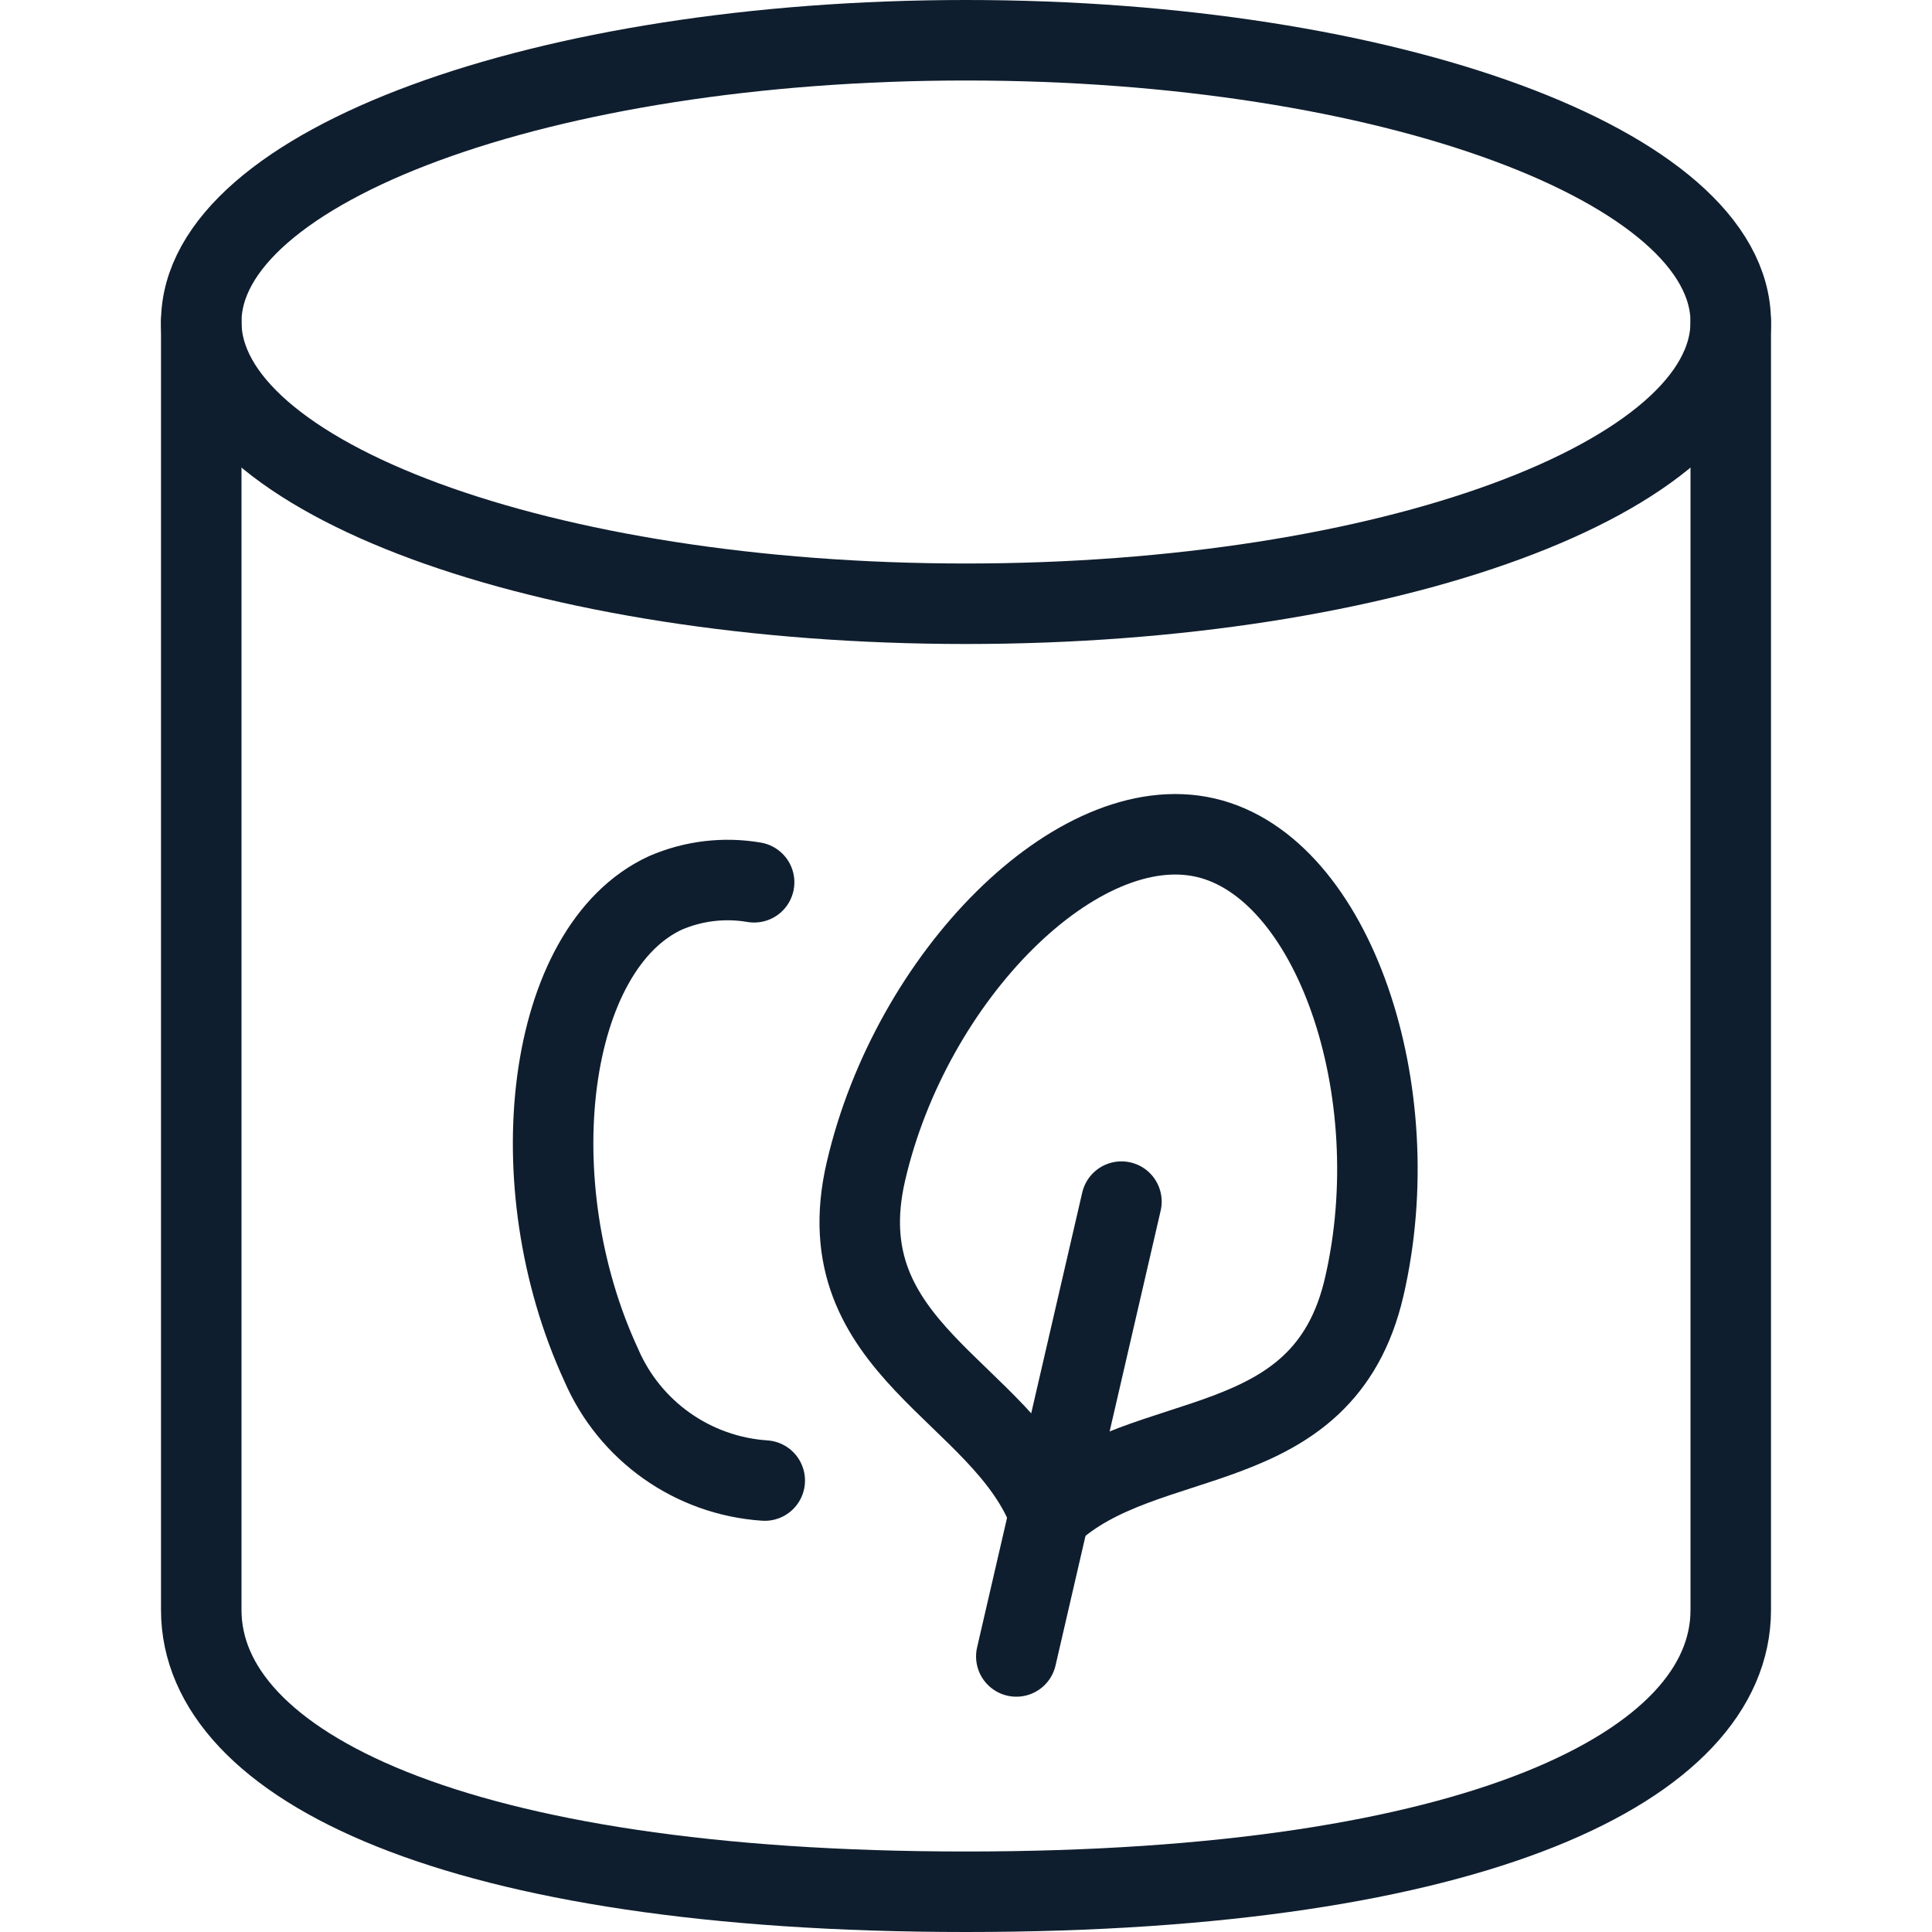
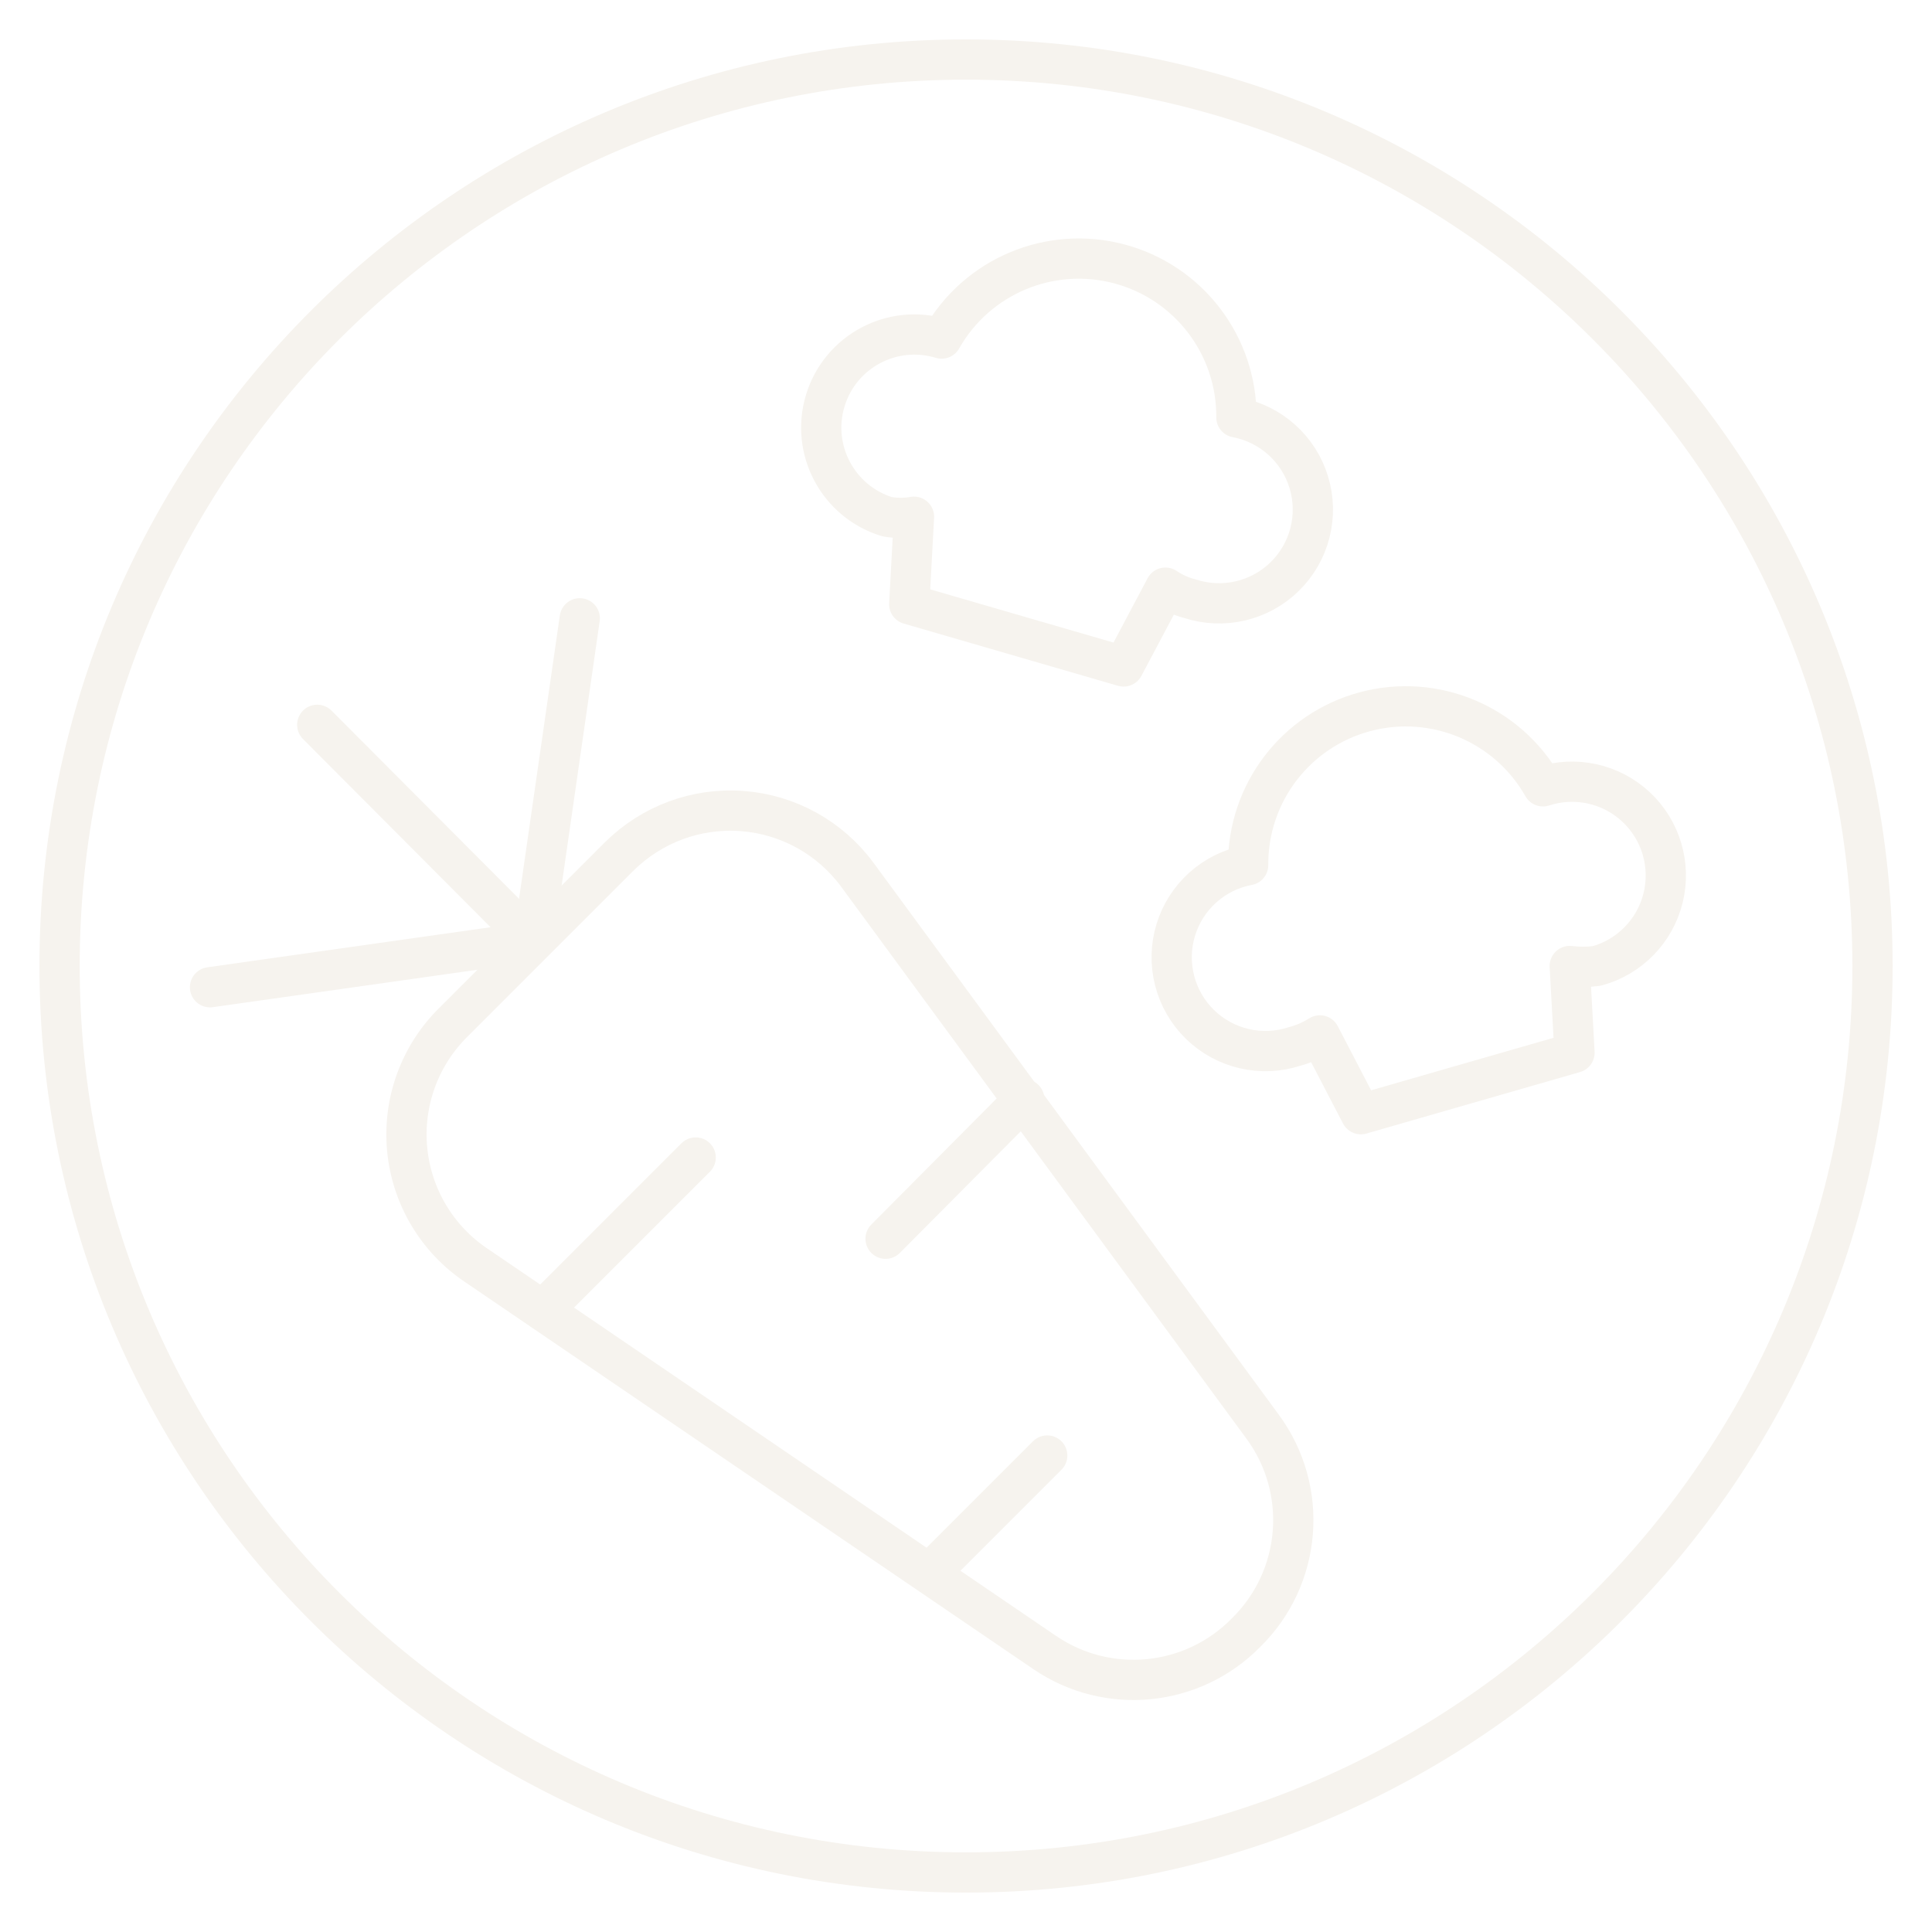
- <svg xmlns="http://www.w3.org/2000/svg" viewBox="0 0 24 24" id="Vegetable-Spinash-Can--Streamline-Ultimate">
-   <defs />
-   <path d="M14.976 10.406c1.588 0.367 2.534 3.147 1.971 5.58 -0.511 2.211 -2.722 1.7 -3.913 2.822 -0.578 -1.531 -2.789 -2.042 -2.278 -4.253 0.562 -2.433 2.633 -4.516 4.22 -4.149Z" fill="none" stroke="#0f1e2e" stroke-linecap="round" stroke-linejoin="round" stroke-width="1" />
-   <path d="m13.931 14.927 -1.306 5.65" fill="none" stroke="#0f1e2e" stroke-linecap="round" stroke-linejoin="round" stroke-width="1" />
-   <path d="M9.368 10.96a1.95 1.95 0 0 0 -1.1 0.131c-1.481 0.681 -1.845 3.6 -0.8 5.864A2.385 2.385 0 0 0 9.5 18.392" fill="none" stroke="#0f1e2e" stroke-linecap="round" stroke-linejoin="round" stroke-width="1" />
-   <path d="M2.5 4a9.5 3.5 0 1 0 19 0 9.5 3.5 0 1 0 -19 0" fill="none" stroke="#0f1e2e" stroke-linecap="round" stroke-linejoin="round" stroke-width="1" />
-   <path d="M21.5 4v16c0 1.933 -3.149 3.5 -9.5 3.5S2.5 21.933 2.5 20V4" fill="none" stroke="#0f1e2e" stroke-linecap="round" stroke-linejoin="round" stroke-width="1" />
+ <svg xmlns="http://www.w3.org/2000/svg" viewBox="-0.25 -0.25 24 24" id="Vegetables-Plate--Streamline-Ultimate">
+   <g>
+     <path d="M0.49 11.75a11.26 11.26 0 1 0 22.521 0 11.26 11.26 0 1 0 -22.521 0" fill="none" stroke="#f6f3ee" stroke-linecap="round" stroke-linejoin="round" stroke-width="0.5" />
+     <g>
+       <path d="m7.442 10.389 -2.056 2.056a1.958 1.958 0 0 0 0.284 3.026L12.729 20.279a1.958 1.958 0 0 0 2.497 -0.245h0a1.958 1.958 0 0 0 0.206 -2.565l-5.033 -6.854a1.958 1.958 0 0 0 -2.957 -0.225Z" fill="none" stroke="#f6f3ee" stroke-linecap="round" stroke-linejoin="round" stroke-width="0.5" />
+       <path d="m6.492 16.029 1.9 -1.9" fill="none" stroke="#f6f3ee" stroke-linecap="round" stroke-linejoin="round" stroke-width="0.5" />
+       <path d="m10.751 15.138 1.723 -1.733" fill="none" stroke="#f6f3ee" stroke-linecap="round" stroke-linejoin="round" stroke-width="0.5" />
+       <path d="m11.3 19.29 1.459 -1.459" fill="none" stroke="#f6f3ee" stroke-linecap="round" stroke-linejoin="round" stroke-width="0.5" />
+       <path d="m6.374 11.446 -4.015 0.568" fill="none" stroke="#f6f3ee" stroke-linecap="round" stroke-linejoin="round" stroke-width="0.5" />
+       <path d="M6.374 11.446 3.691 8.754" fill="none" stroke="#f6f3ee" stroke-linecap="round" stroke-linejoin="round" stroke-width="0.5" />
+       <path d="m6.374 11.446 0.578 -4.015" fill="none" stroke="#f6f3ee" stroke-linecap="round" stroke-linejoin="round" stroke-width="0.5" />
+     </g>
+     <path d="m13.708 8.029 0.519 -0.979a0.979 0.979 0 0 0 0.304 0.137 1.165 1.165 0 1 0 0.578 -2.252 1.958 1.958 0 0 0 -3.662 -0.979A1.155 1.155 0 1 0 10.771 6.169a0.979 0.979 0 0 0 0.333 0l-0.059 1.087Z" fill="none" stroke="#f6f3ee" stroke-linecap="round" stroke-linejoin="round" stroke-width="0.5" />
+     <path d="m19.309 12.827 -0.059 -1.077a1.361 1.361 0 0 0 0.333 0 1.165 1.165 0 1 0 -0.666 -2.232 1.958 1.958 0 0 0 -3.662 0.979 1.165 1.165 0 1 0 0.578 2.252 1.126 1.126 0 0 0 0.313 -0.137l0.509 0.979Z" fill="none" stroke="#f6f3ee" stroke-linecap="round" stroke-linejoin="round" stroke-width="0.5" />
+   </g>
</svg>
